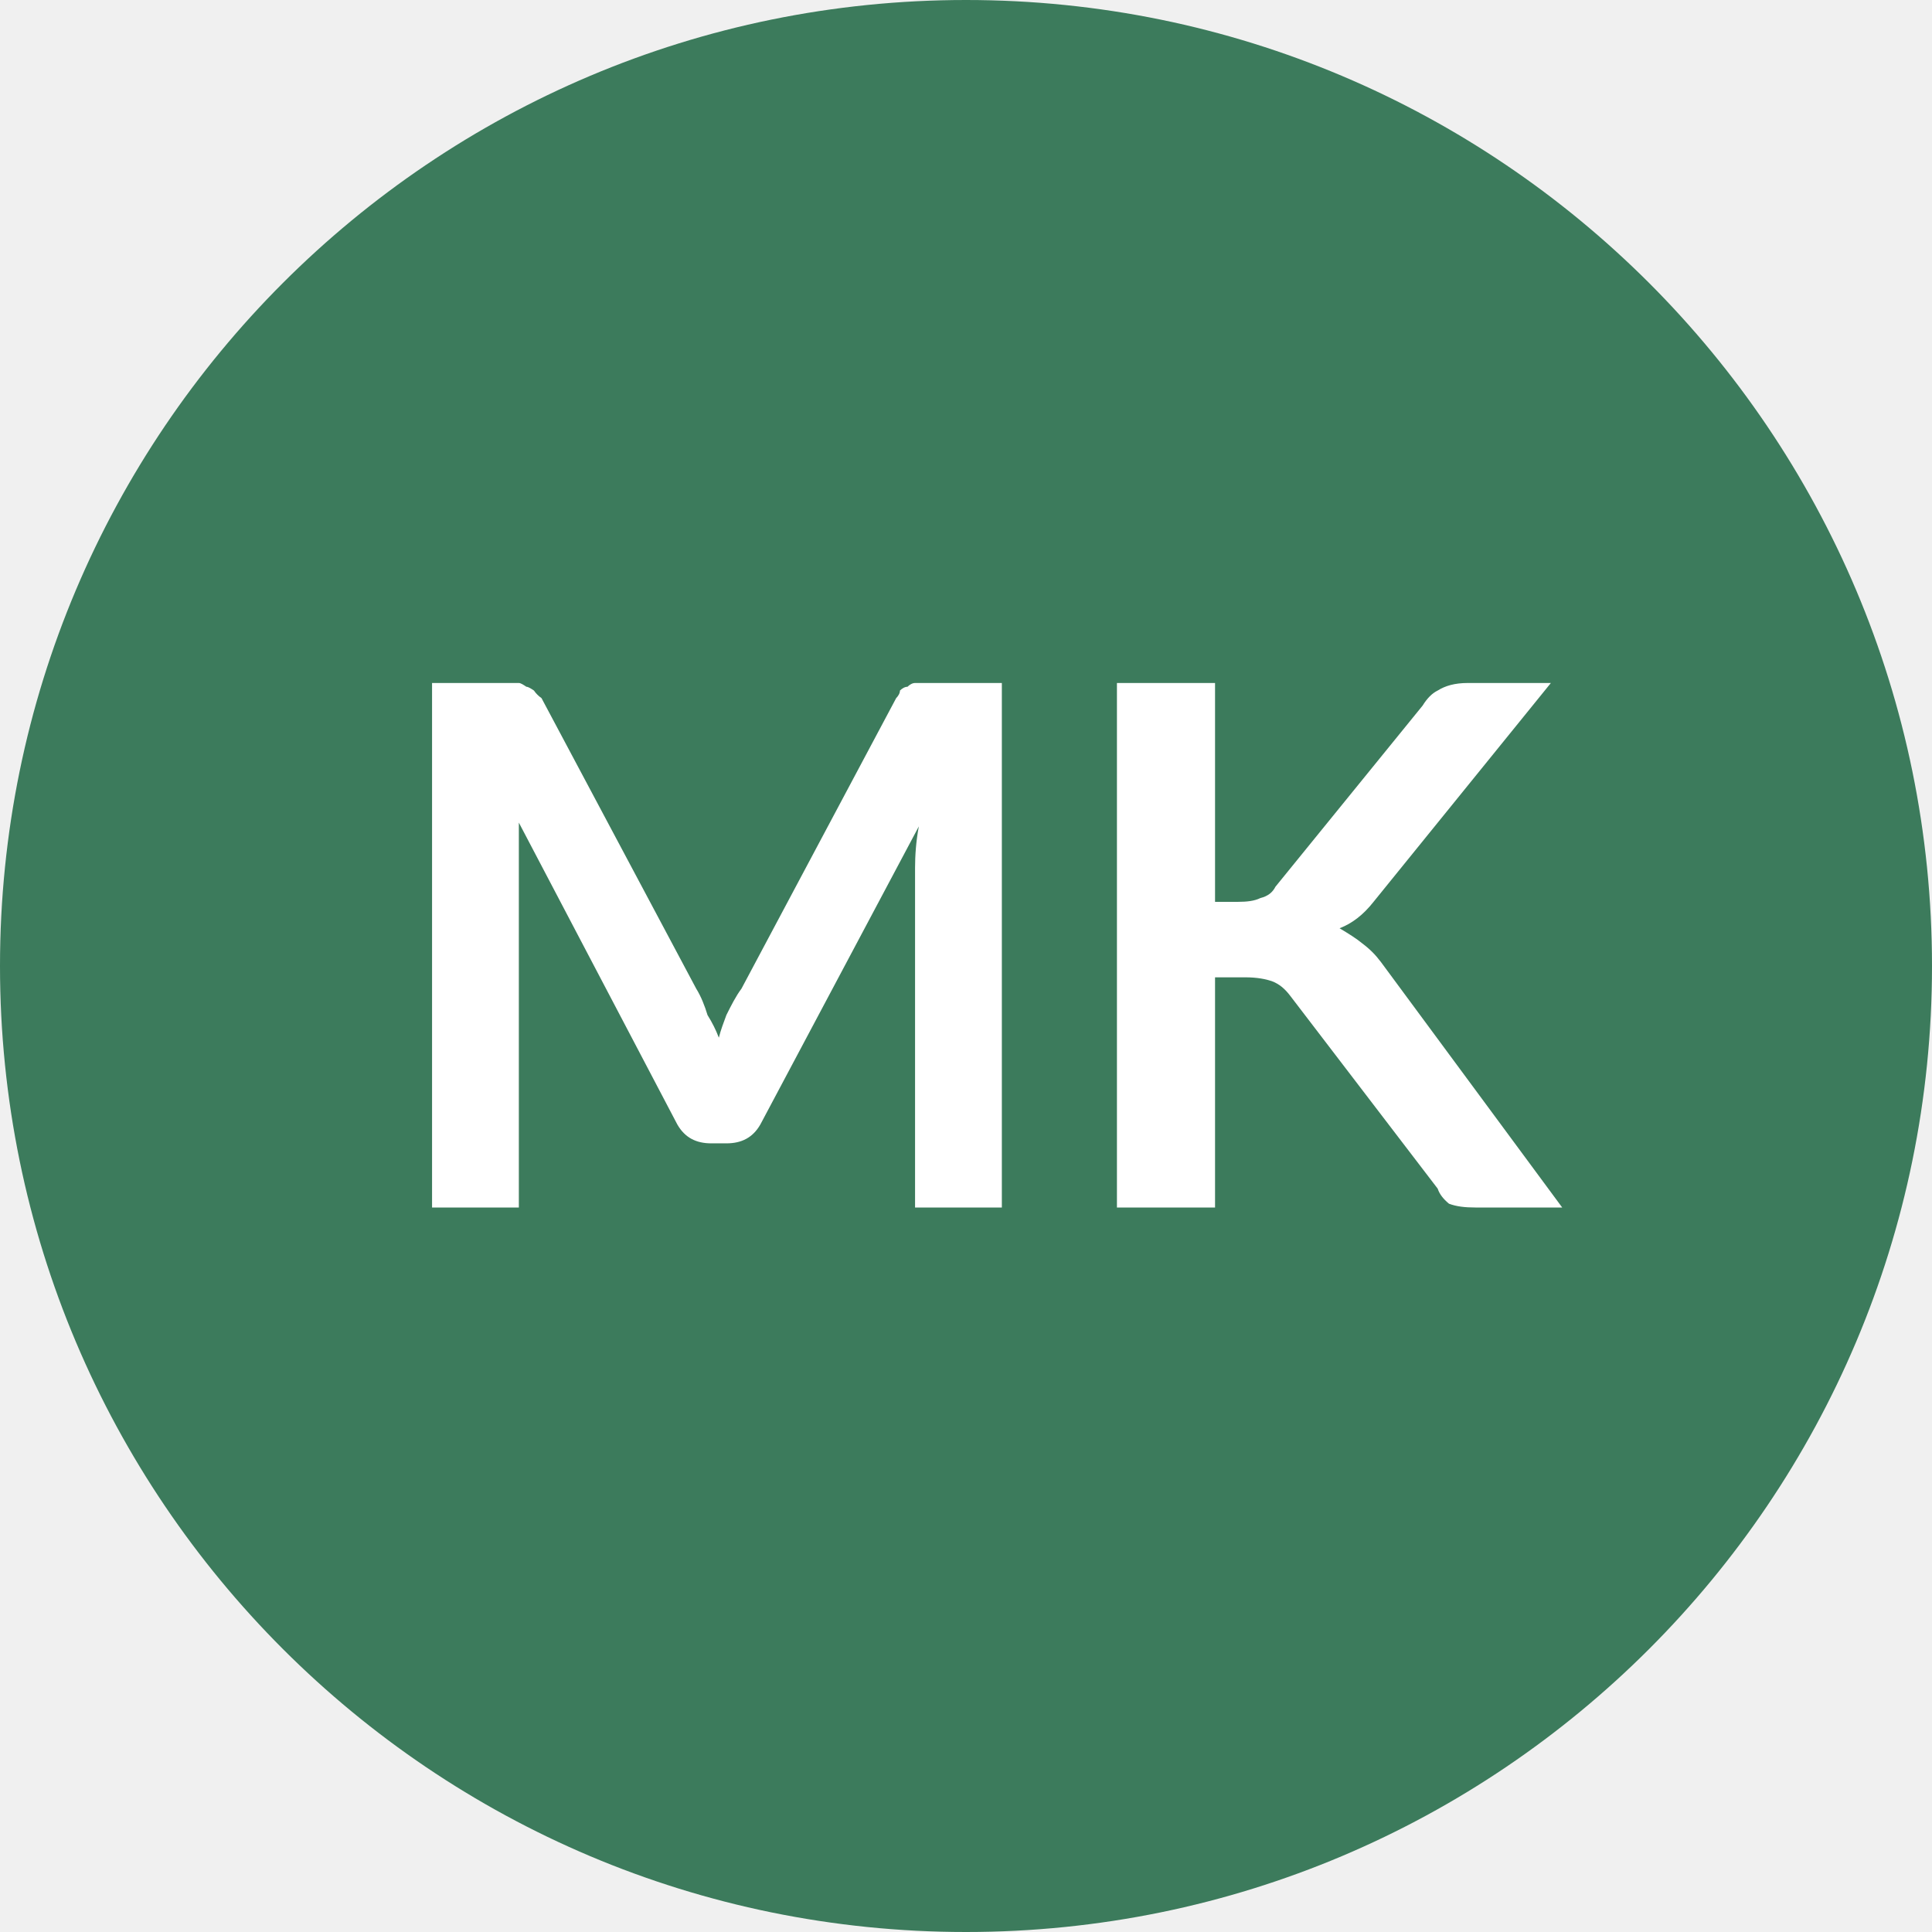
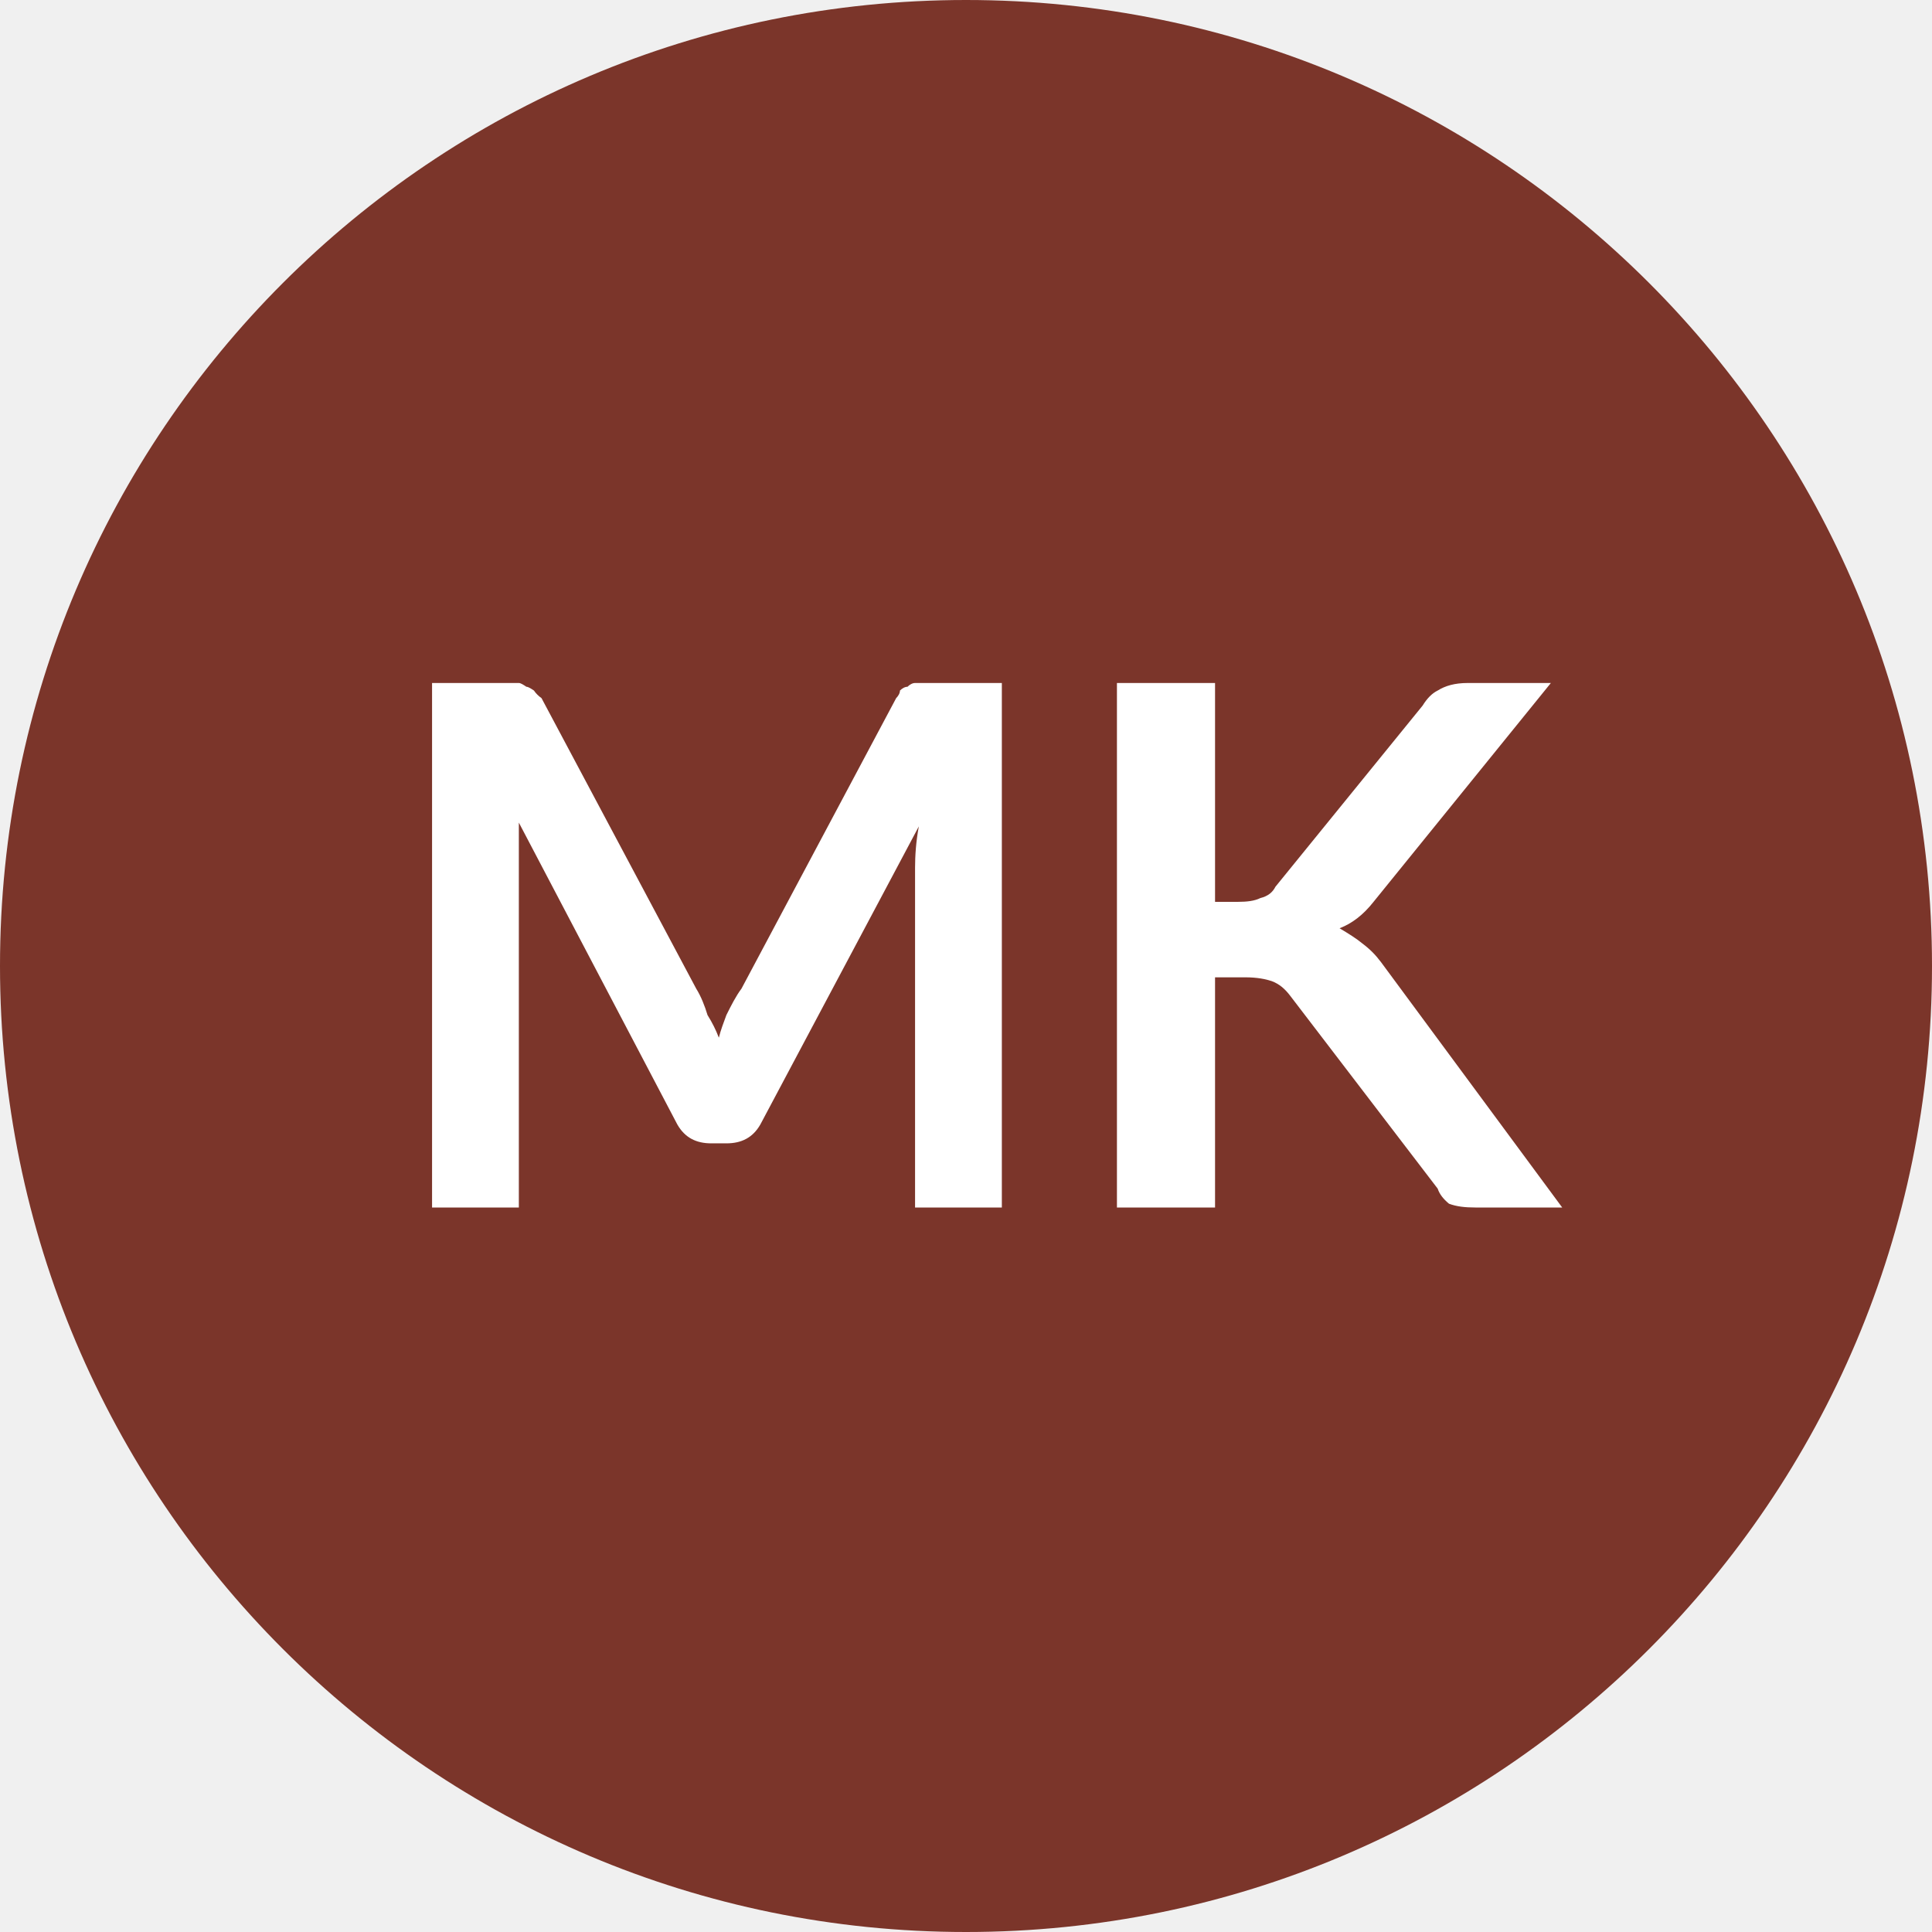
<svg xmlns="http://www.w3.org/2000/svg" viewBox="0 0 8 8">
-   <circle cx="4" cy="4" r="4" fill="#3c7b5c" />
+   <circle cx="4" cy="4" r="4" fill="#7b352a" />
  <text x="4" y="5" text-anchor="middle" font-weight="700" font-size="3" font-family="Lato" fill="#fff">MK</text>
</svg>
